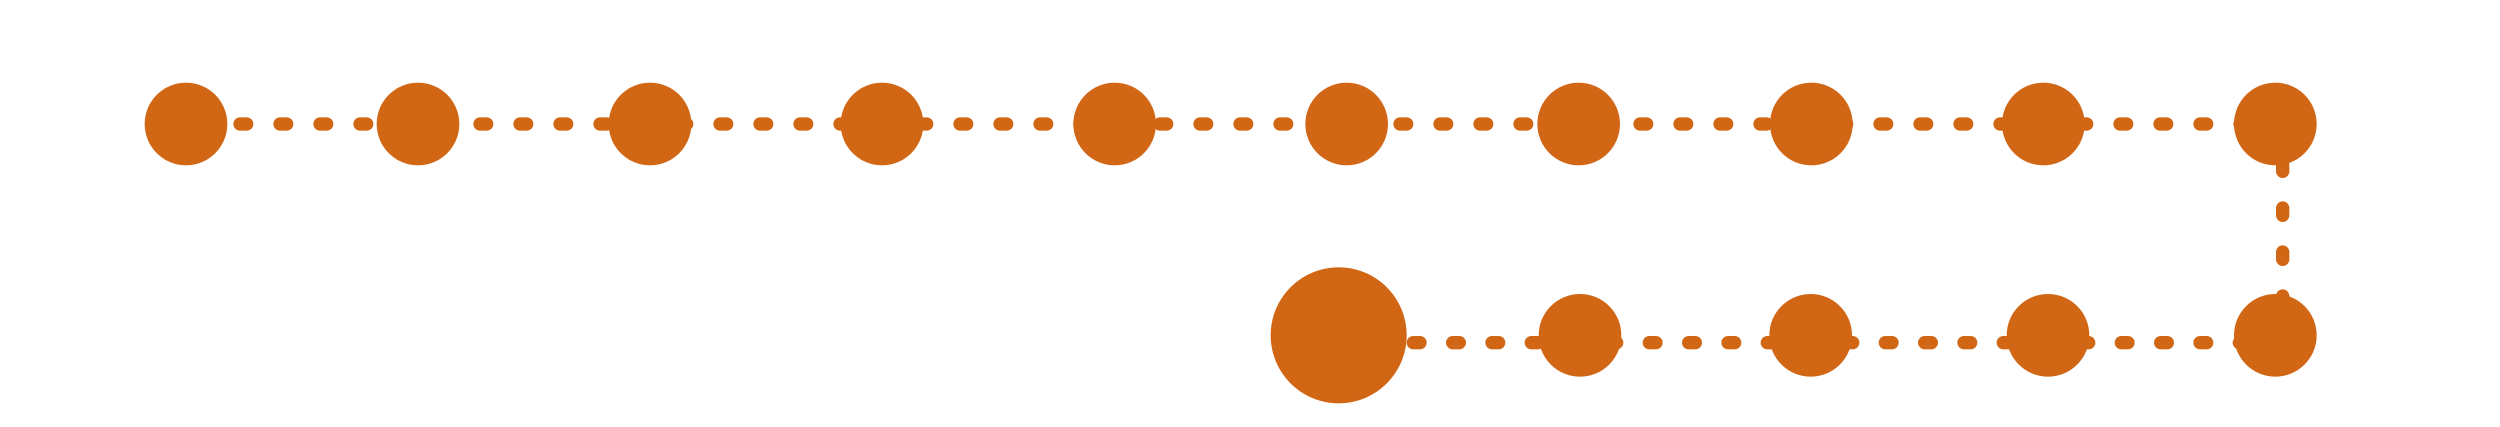
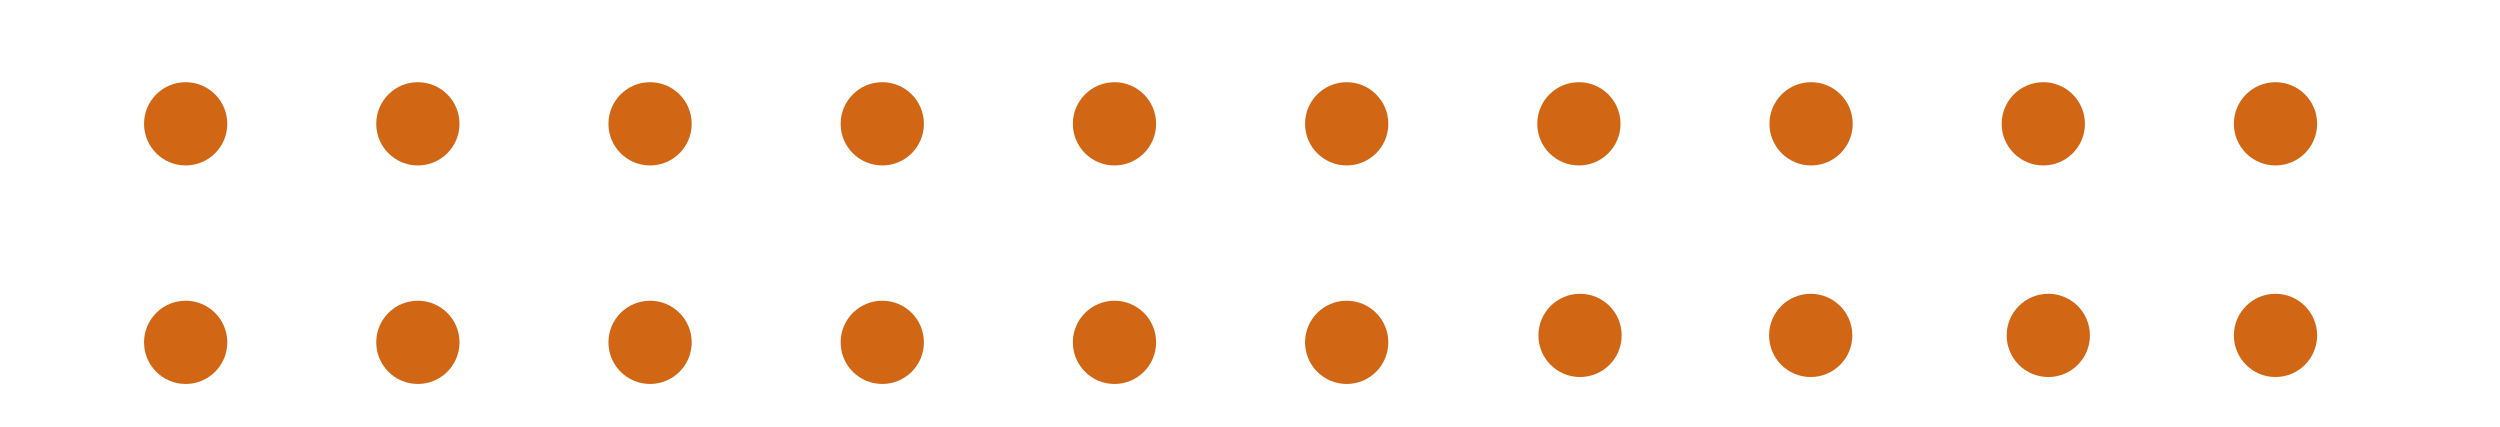
- <svg xmlns="http://www.w3.org/2000/svg" version="1.1" viewBox="0 0 375 64">
-   <defs>
-     <style>
-       .st0 {
-         fill: #d16615;
-       }
- 
-       .st1, .st2, .st3, .st4 {
-         fill: none;
-         stroke: #d16615;
-         stroke-linecap: round;
-         stroke-miterlimit: 10;
-         stroke-width: 2px;
-       }
- 
-       .st2 {
-         stroke-dasharray: 1 4.9;
-       }
- 
-       .st3 {
-         stroke-dasharray: 1 5;
-       }
- 
-       .st4 {
-         stroke-dasharray: 1.1 5.5;
-       }
-     </style>
-   </defs>
-   <g id="level_x5F_path">
-     <g>
-       <line class="st1" x1="24.5" y1="18.6" x2="25" y2="18.6" />
-       <line class="st3" x1="30" y1="18.6" x2="339.4" y2="18.6" />
-       <polyline class="st1" points="341.9 18.6 342.4 18.6 342.4 19.1" />
-       <line class="st4" x1="342.4" y1="24.6" x2="342.4" y2="48.1" />
-       <polyline class="st1" points="342.4 50.9 342.4 51.4 341.9 51.4" />
-       <line class="st2" x1="336.9" y1="51.4" x2="203.5" y2="51.4" />
-       <line class="st1" x1="201.1" y1="51.4" x2="200.6" y2="51.4" />
-     </g>
+ <svg xmlns="http://www.w3.org/2000/svg" width="375" height="64" viewBox="0 0 375 64">
+   <g id="anchor_minimap_001">
+     <circle cx="27.85" cy="18.574" r="6.244" fill="#d16615" />
  </g>
-   <g id="level_x5F_001">
-     <circle class="st0" cx="27.9" cy="18.6" r="6.2" />
+   <g id="anchor_minimap_002">
+     <circle cx="62.681" cy="18.574" r="6.244" fill="#d16615" />
  </g>
-   <g id="level_x5F_002">
-     <circle class="st0" cx="62.7" cy="18.6" r="6.2" />
+   <g id="anchor_minimap_003">
+     <circle cx="97.511" cy="18.574" r="6.244" fill="#d16615" />
  </g>
-   <g id="level_x5F_003">
-     <circle class="st0" cx="97.5" cy="18.6" r="6.2" />
+   <g id="anchor_minimap_004">
+     <circle cx="132.342" cy="18.574" r="6.244" fill="#d16615" />
  </g>
-   <g id="level_x5F_004">
-     <circle class="st0" cx="132.3" cy="18.6" r="6.2" />
+   <g id="anchor_minimap_005">
+     <circle cx="167.173" cy="18.574" r="6.244" fill="#d16615" />
  </g>
-   <g id="level_x5F_005">
-     <circle class="st0" cx="167.2" cy="18.6" r="6.2" />
+   <g id="anchor_minimap_006">
+     <circle cx="202.003" cy="18.574" r="6.244" fill="#d16615" />
  </g>
-   <g id="level_x5F_006">
-     <circle class="st0" cx="202" cy="18.6" r="6.2" />
+   <g id="anchor_minimap_007">
+     <circle cx="236.834" cy="18.574" r="6.244" fill="#d16615" />
  </g>
-   <g id="level_x5F_007">
-     <circle class="st0" cx="236.8" cy="18.6" r="6.2" />
+   <g id="anchor_minimap_008">
+     <circle cx="271.664" cy="18.574" r="6.244" fill="#d16615" />
  </g>
-   <g id="level_x5F_008">
-     <circle class="st0" cx="271.7" cy="18.6" r="6.2" />
+   <g id="anchor_minimap_009">
+     <circle cx="306.495" cy="18.574" r="6.244" fill="#d16615" />
  </g>
-   <g id="level_x5F_009">
-     <circle class="st0" cx="306.5" cy="18.6" r="6.2" />
+   <g id="anchor_minimap_010">
+     <circle cx="341.325" cy="18.574" r="6.244" fill="#d16615" />
  </g>
-   <g id="level_x5F_010">
-     <circle class="st0" cx="341.3" cy="18.6" r="6.2" />
+   <g id="anchor_minimap_011">
+     <circle cx="341.325" cy="50.312" r="6.244" fill="#d16615" />
  </g>
-   <g id="level_x5F_011">
-     <circle class="st0" cx="341.3" cy="50.3" r="6.2" />
+   <g id="anchor_minimap_012">
+     <circle cx="307.246" cy="50.312" r="6.244" fill="#d16615" />
  </g>
-   <g id="level_x5F_012">
-     <circle class="st0" cx="307.2" cy="50.3" r="6.2" />
+   <g id="anchor_minimap_013">
+     <circle cx="271.606" cy="50.312" r="6.244" fill="#d16615" />
  </g>
-   <g id="level_x5F_013">
-     <circle class="st0" cx="271.6" cy="50.3" r="6.2" />
+   <g id="anchor_minimap_014">
+     <circle cx="237.007" cy="50.312" r="6.244" fill="#d16615" />
  </g>
-   <g id="level_x5F_014">
-     <circle class="st0" cx="237" cy="50.3" r="6.2" />
+   <g id="anchor_minimap_015">
+     <circle cx="202.003" cy="51.352" r="6.244" fill="#d16615" />
  </g>
-   <g id="level_x5F_015">
-     <circle class="st0" cx="200.8" cy="50.3" r="10.2" />
+   <g id="anchor_minimap_016">
+     <circle cx="167.173" cy="51.352" r="6.244" fill="#d16615" />
+   </g>
+   <g id="anchor_minimap_017">
+     <circle cx="132.342" cy="51.352" r="6.244" fill="#d16615" />
+   </g>
+   <g id="anchor_minimap_018">
+     <circle cx="97.511" cy="51.352" r="6.244" fill="#d16615" />
+   </g>
+   <g id="anchor_minimap_019">
+     <circle cx="62.681" cy="51.352" r="6.244" fill="#d16615" />
+   </g>
+   <g id="anchor_minimap_020">
+     <circle cx="27.85" cy="51.352" r="6.244" fill="#d16615" />
  </g>
</svg>
